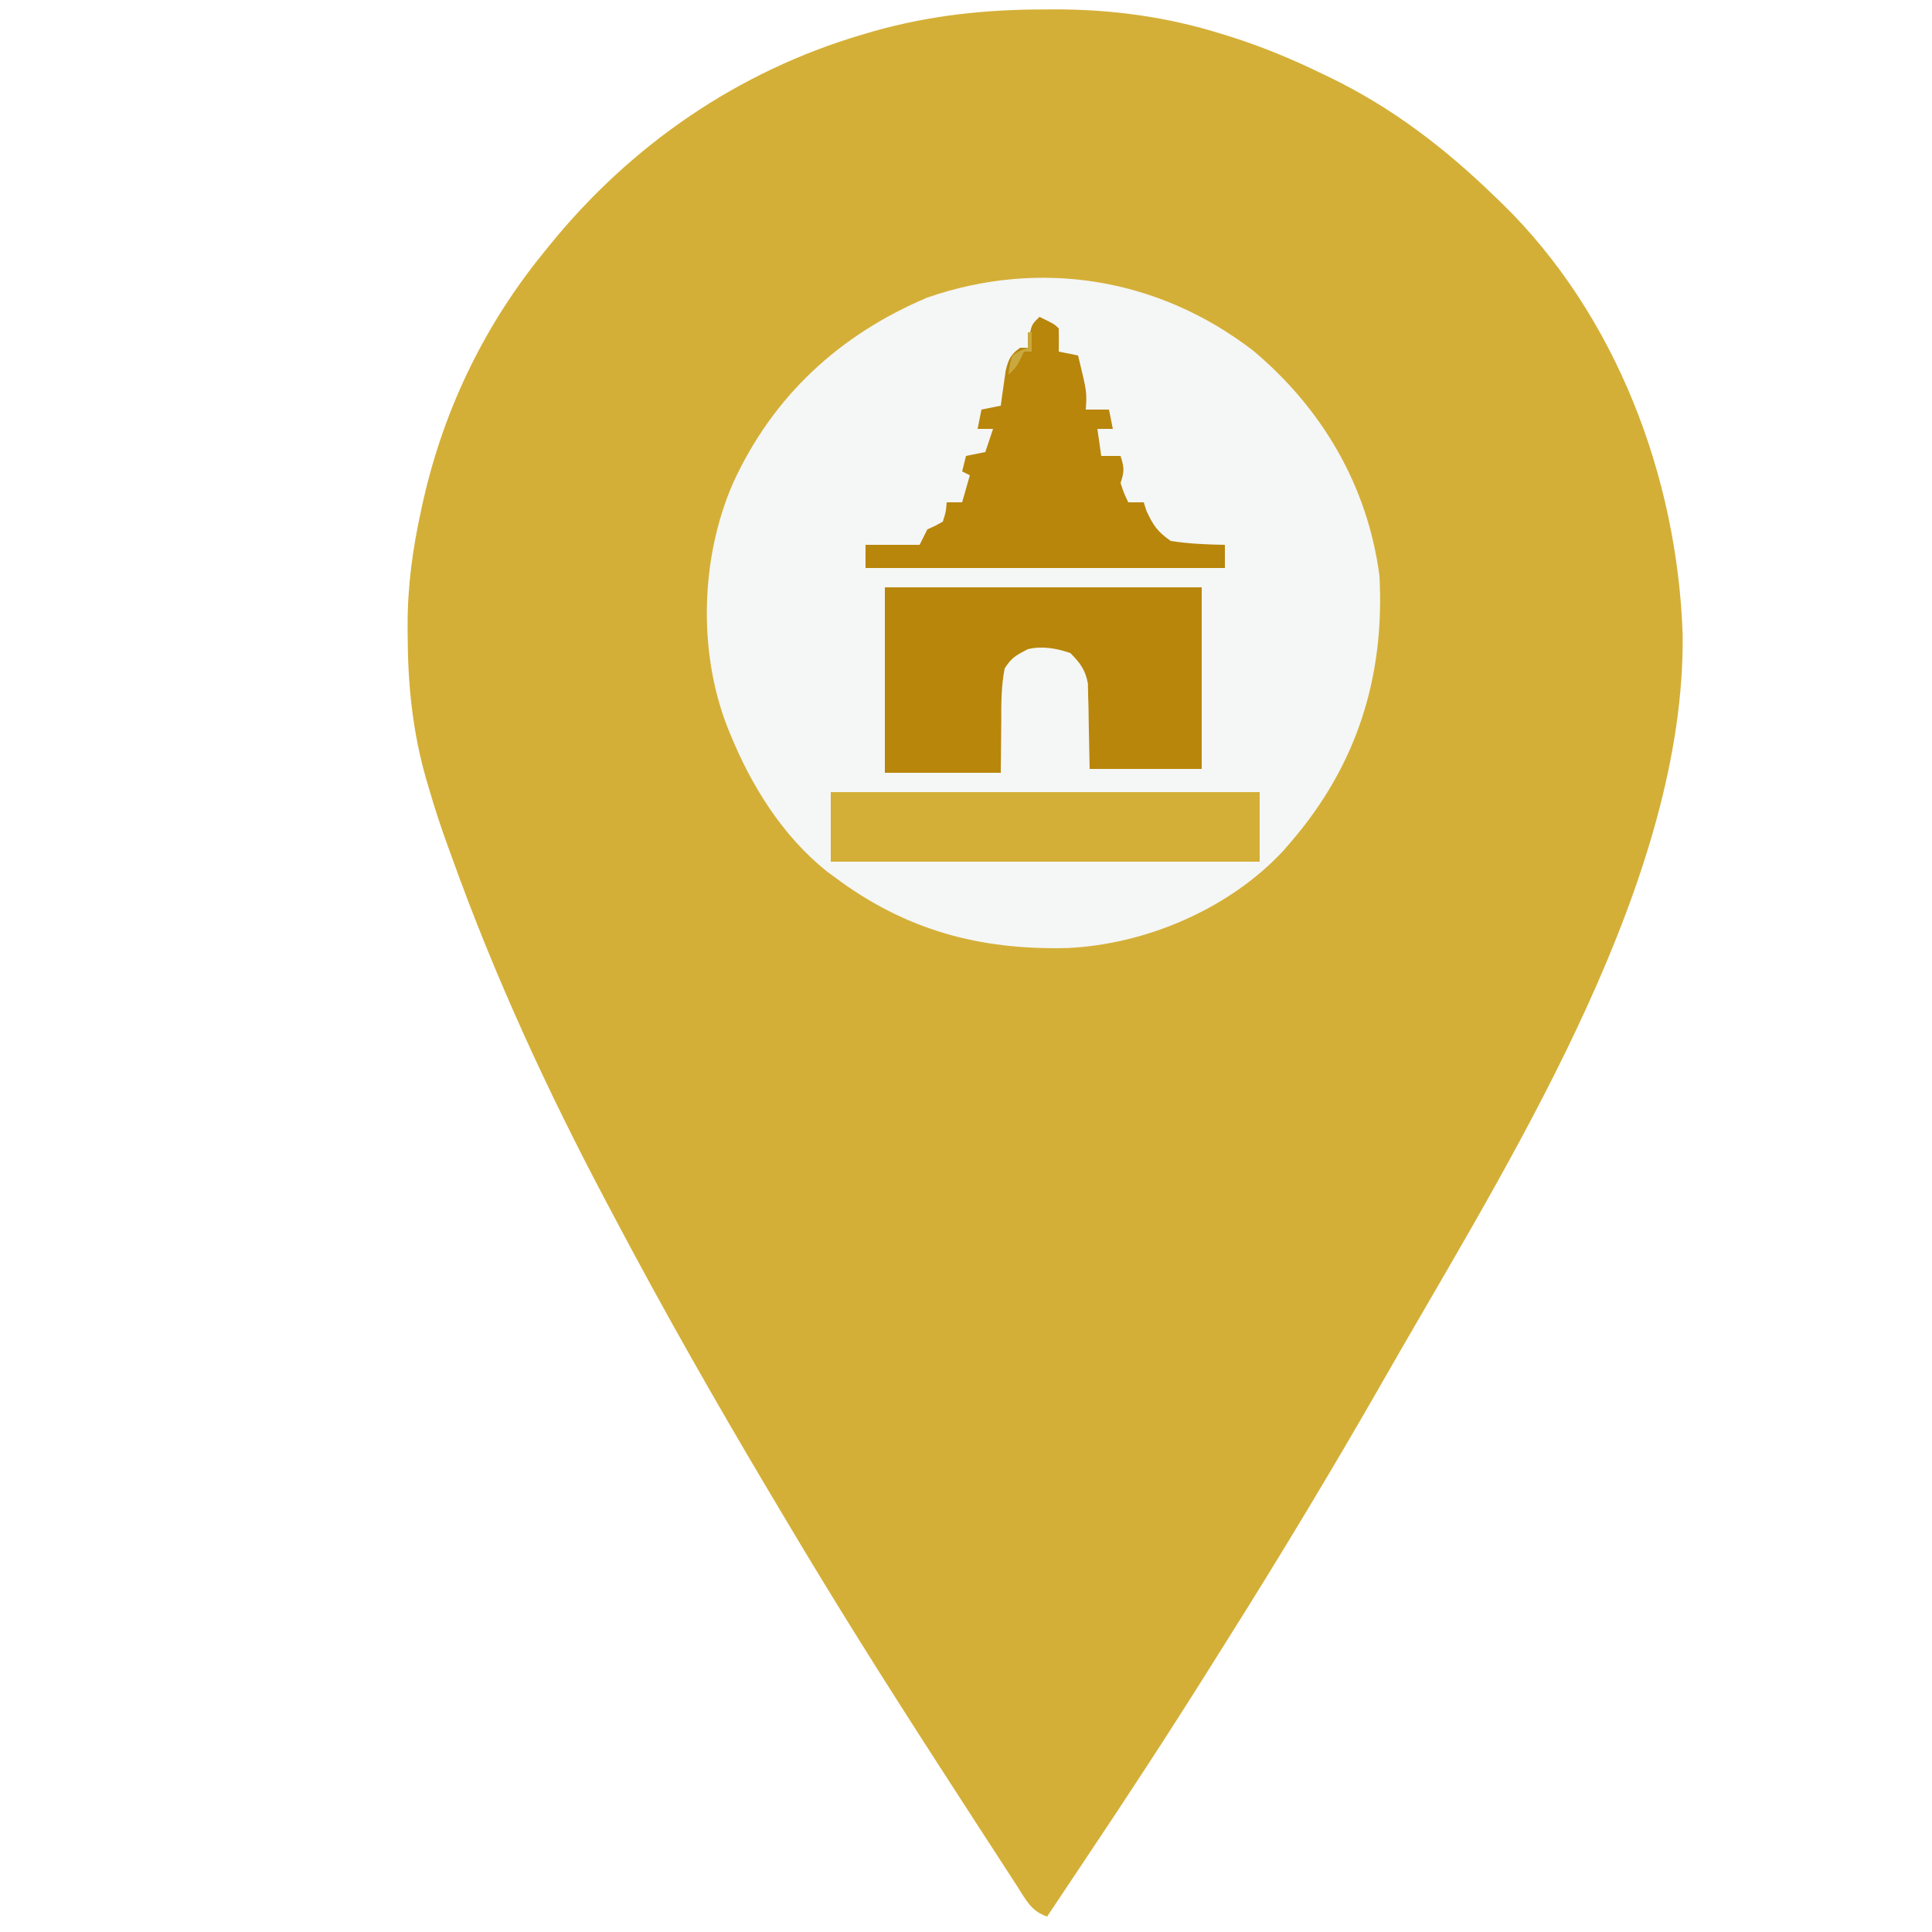
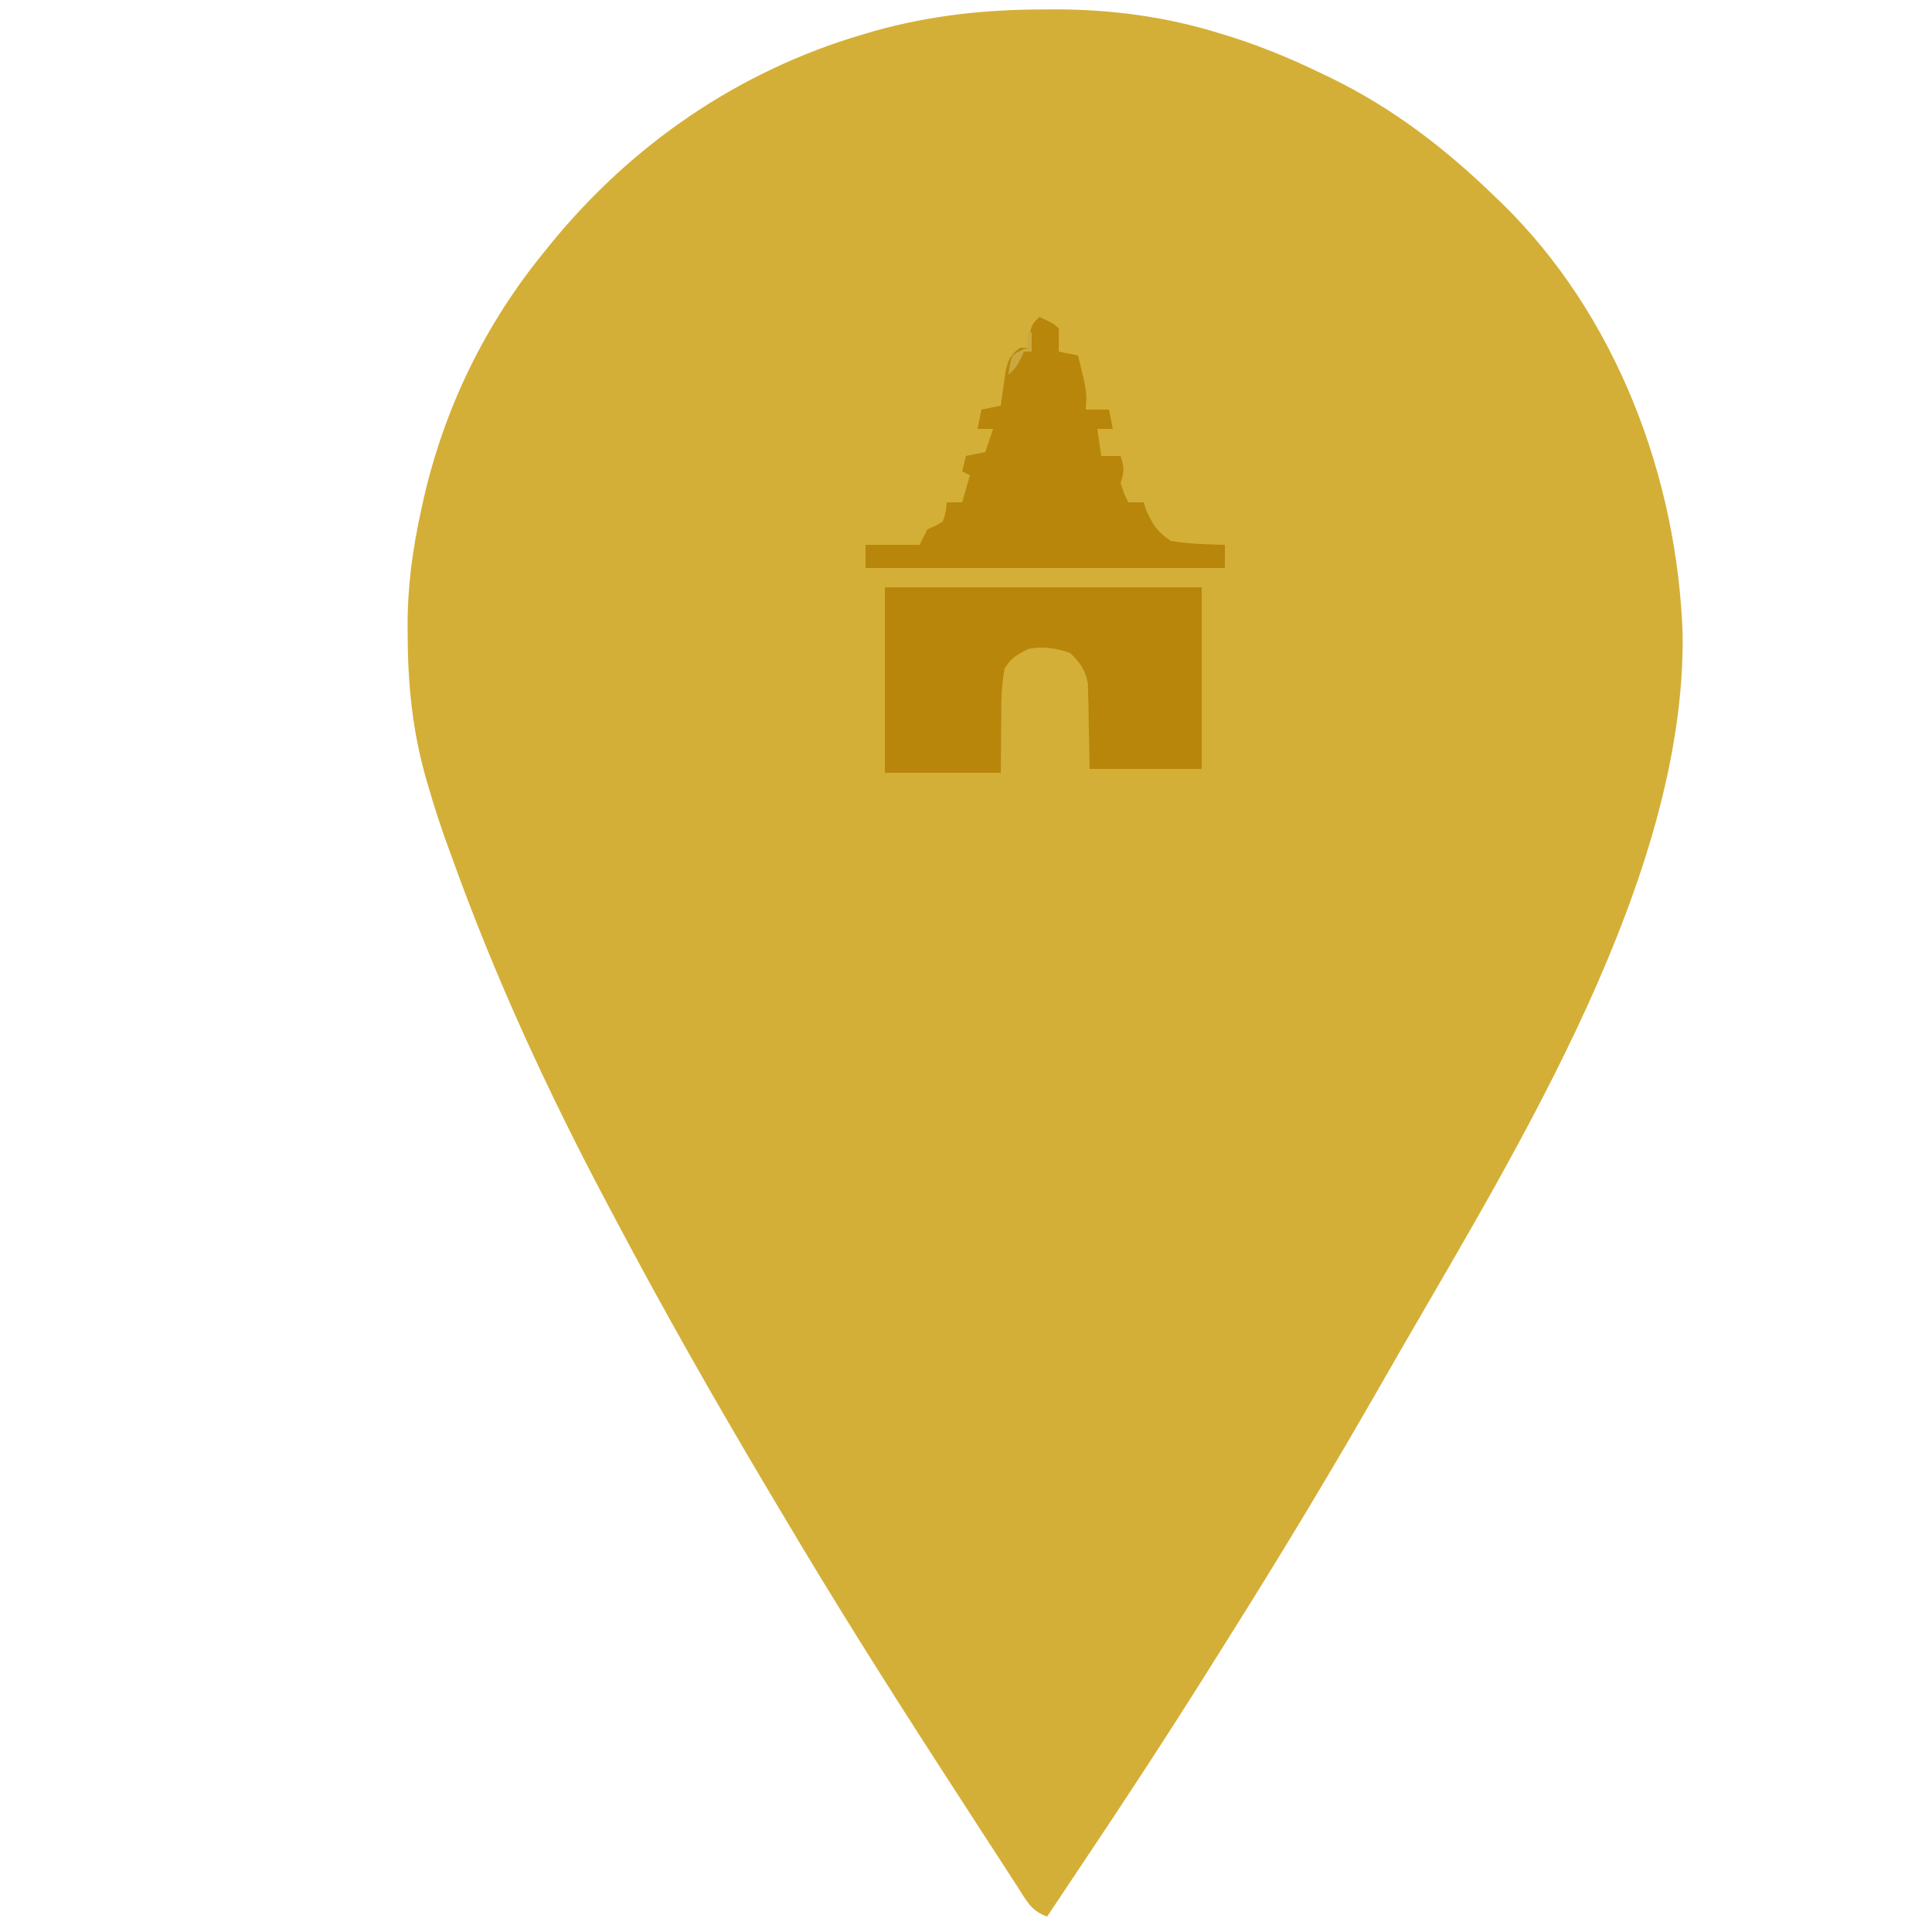
<svg xmlns="http://www.w3.org/2000/svg" version="1.1" width="500" height="500">
-   <path d="M0 0 C1.183 -0.004 1.183 -0.004 2.389 -0.009 C17.097 -0.003 31.297 1.912 45.375 6.312 C46.209 6.569 47.043 6.826 47.902 7.091 C55.993 9.657 63.683 12.854 71.312 16.562 C71.999 16.891 72.686 17.219 73.393 17.558 C89.647 25.418 103.397 36.014 116.312 48.562 C116.864 49.092 117.416 49.621 117.985 50.166 C147.564 79 163.417 121.018 164.784 161.844 C165.463 224.534 122.477 293.901 91.975 346.683 C90.208 349.744 88.453 352.811 86.699 355.879 C73.946 378.145 60.723 400.102 47.045 421.811 C45.437 424.365 43.833 426.922 42.23 429.48 C31.574 446.463 20.596 463.241 9.431 479.893 C7.511 482.758 5.6 485.629 3.688 488.5 C2 491.031 2 491.031 0.312 493.562 C-3.859 492.172 -5.174 489.234 -7.449 485.688 C-7.912 484.98 -8.375 484.272 -8.852 483.543 C-10.368 481.222 -11.871 478.892 -13.375 476.562 C-14.421 474.954 -15.468 473.345 -16.516 471.737 C-19.584 467.02 -22.637 462.292 -25.688 457.562 C-26.489 456.322 -27.291 455.082 -28.092 453.842 C-41.471 433.128 -54.617 412.263 -67.206 391.058 C-68.72 388.508 -70.239 385.961 -71.758 383.414 C-85.629 360.103 -99.02 336.551 -111.688 312.562 C-112.328 311.356 -112.968 310.15 -113.609 308.943 C-128.982 279.951 -142.599 250.467 -153.688 219.562 C-154.005 218.696 -154.323 217.83 -154.651 216.938 C-156.511 211.86 -158.186 206.758 -159.688 201.562 C-159.927 200.754 -160.167 199.945 -160.414 199.112 C-163.977 186.666 -165.162 174.517 -165.188 161.625 C-165.194 160.602 -165.194 160.602 -165.201 159.559 C-165.229 149.241 -163.898 139.614 -161.688 129.562 C-161.39 128.194 -161.39 128.194 -161.086 126.798 C-155.656 103.066 -145.134 81.43 -129.688 62.562 C-129.243 62.013 -128.799 61.463 -128.341 60.897 C-107.375 35.082 -79.73 16.036 -47.688 6.562 C-46.716 6.275 -45.745 5.987 -44.744 5.69 C-29.798 1.467 -15.447 0.003 0 0 Z " fill="#D4AF37" transform="translate(270.6875,2.4375)" />
-   <path d="M0 0 C17.778 14.981 29.499 34.849 32.582 58.176 C33.998 84.255 26.779 107.255 9.582 127.176 C8.989 127.865 8.396 128.555 7.785 129.266 C-6.182 144.337 -27.746 153.57 -48.09 154.523 C-70.875 155.096 -90.056 149.926 -108.418 136.176 C-109.121 135.658 -109.823 135.139 -110.547 134.605 C-121.925 125.457 -129.971 112.552 -135.418 99.176 C-135.689 98.512 -135.96 97.848 -136.239 97.164 C-143.844 77.481 -143.073 53.352 -134.688 34.148 C-124.356 11.637 -107.171 -4.208 -84.418 -13.824 C-55.201 -23.932 -24.519 -18.931 0 0 Z " fill="#F5F6F6" transform="translate(324.418,90.82422)" />
+   <path d="M0 0 C1.183 -0.004 1.183 -0.004 2.389 -0.009 C17.097 -0.003 31.297 1.912 45.375 6.312 C46.209 6.569 47.043 6.826 47.902 7.091 C55.993 9.657 63.683 12.854 71.312 16.562 C71.999 16.891 72.686 17.219 73.393 17.558 C89.647 25.418 103.397 36.014 116.312 48.562 C116.864 49.092 117.416 49.621 117.985 50.166 C147.564 79 163.417 121.018 164.784 161.844 C165.463 224.534 122.477 293.901 91.975 346.683 C90.208 349.744 88.453 352.811 86.699 355.879 C73.946 378.145 60.723 400.102 47.045 421.811 C45.437 424.365 43.833 426.922 42.23 429.48 C31.574 446.463 20.596 463.241 9.431 479.893 C7.511 482.758 5.6 485.629 3.688 488.5 C2 491.031 2 491.031 0.312 493.562 C-3.859 492.172 -5.174 489.234 -7.449 485.688 C-7.912 484.98 -8.375 484.272 -8.852 483.543 C-10.368 481.222 -11.871 478.892 -13.375 476.562 C-14.421 474.954 -15.468 473.345 -16.516 471.737 C-19.584 467.02 -22.634 462.292 -25.688 457.562 C-26.489 456.322 -27.291 455.082 -28.092 453.842 C-41.471 433.128 -54.617 412.263 -67.206 391.058 C-68.72 388.508 -70.239 385.961 -71.758 383.414 C-85.629 360.103 -99.02 336.551 -111.688 312.562 C-112.328 311.356 -112.968 310.15 -113.609 308.943 C-128.982 279.951 -142.599 250.467 -153.688 219.562 C-154.005 218.696 -154.323 217.83 -154.651 216.938 C-156.511 211.86 -158.186 206.758 -159.688 201.562 C-159.927 200.754 -160.167 199.945 -160.414 199.112 C-163.977 186.666 -165.162 174.517 -165.188 161.625 C-165.194 160.602 -165.194 160.602 -165.201 159.559 C-165.229 149.241 -163.898 139.614 -161.688 129.562 C-161.39 128.194 -161.39 128.194 -161.086 126.798 C-155.656 103.066 -145.134 81.43 -129.688 62.562 C-129.243 62.013 -128.799 61.463 -128.341 60.897 C-107.375 35.082 -79.73 16.036 -47.688 6.562 C-46.716 6.275 -45.745 5.987 -44.744 5.69 C-29.798 1.467 -15.447 0.003 0 0 Z " fill="#D4AF37" transform="translate(270.6875,2.4375)" />
  <path d="M0 0 C27.06 0 54.12 0 82 0 C82 15.51 82 31.02 82 47 C72.43 47 62.86 47 53 47 C52.75 34.812 52.75 34.812 52.702 30.995 C52.656 29.491 52.656 29.491 52.609 27.957 C52.588 26.936 52.567 25.915 52.546 24.863 C51.863 21.281 50.534 19.582 48 17 C44.329 15.776 40.782 15.113 37 16 C33.949 17.579 32.778 18.195 31 21 C30.104 25.604 30.117 30.133 30.125 34.812 C30.063 41.34 30.063 41.34 30 48 C20.1 48 10.2 48 0 48 C0 32.16 0 16.32 0 0 Z " fill="#B8860B" transform="translate(229,152)" />
  <path d="M0 0 C3.875 1.875 3.875 1.875 5 3 C5.041 5 5.043 7 5 9 C7.475 9.495 7.475 9.495 10 10 C12.296 19.41 12.296 19.41 12 24 C13.98 24 15.96 24 18 24 C18.495 26.475 18.495 26.475 19 29 C17.68 29 16.36 29 15 29 C15.495 32.465 15.495 32.465 16 36 C17.65 36 19.3 36 21 36 C21.934 39.01 22.044 39.867 21 43 C21.879 45.657 21.879 45.657 23 48 C24.32 48 25.64 48 27 48 C27.227 48.722 27.454 49.444 27.688 50.188 C29.449 53.963 30.514 55.587 34 58 C38.664 58.725 43.285 58.93 48 59 C48 60.98 48 62.96 48 65 C17.31 65 -13.38 65 -45 65 C-45 63.02 -45 61.04 -45 59 C-40.38 59 -35.76 59 -31 59 C-30.34 57.68 -29.68 56.36 -29 55 C-28.319 54.691 -27.639 54.381 -26.938 54.062 C-25.978 53.537 -25.978 53.537 -25 53 C-24.188 50.445 -24.188 50.445 -24 48 C-22.68 48 -21.36 48 -20 48 C-19.34 45.69 -18.68 43.38 -18 41 C-18.66 40.67 -19.32 40.34 -20 40 C-19.67 38.68 -19.34 37.36 -19 36 C-16.525 35.505 -16.525 35.505 -14 35 C-13.34 33.02 -12.68 31.04 -12 29 C-13.32 29 -14.64 29 -16 29 C-15.67 27.35 -15.34 25.7 -15 24 C-13.35 23.67 -11.7 23.34 -10 23 C-9.89 22.169 -9.781 21.337 -9.668 20.48 C-9.509 19.394 -9.351 18.307 -9.188 17.188 C-9.037 16.109 -8.886 15.03 -8.73 13.918 C-7.982 10.93 -7.472 9.774 -5 8 C-4.34 8 -3.68 8 -3 8 C-2.814 6.577 -2.814 6.577 -2.625 5.125 C-2 2 -2 2 0 0 Z " fill="#B8860B" transform="translate(269,82)" />
  <path d="M0 0 C36.63 0 73.26 0 111 0 C111 5.94 111 11.88 111 18 C74.37 18 37.74 18 0 18 C0 12.06 0 6.12 0 0 Z " fill="#D4AF37" transform="translate(215,205)" />
  <path d="M0 0 C0.33 0 0.66 0 1 0 C1 1.65 1 3.3 1 5 C0.34 5 -0.32 5 -1 5 C-1.289 5.619 -1.577 6.237 -1.875 6.875 C-3 9 -3 9 -5 11 C-4.75 8.625 -4.75 8.625 -4 6 C-1.938 4.688 -1.938 4.688 0 4 C0 2.68 0 1.36 0 0 Z " fill="#C9A93F" transform="translate(266,86)" />
</svg>
